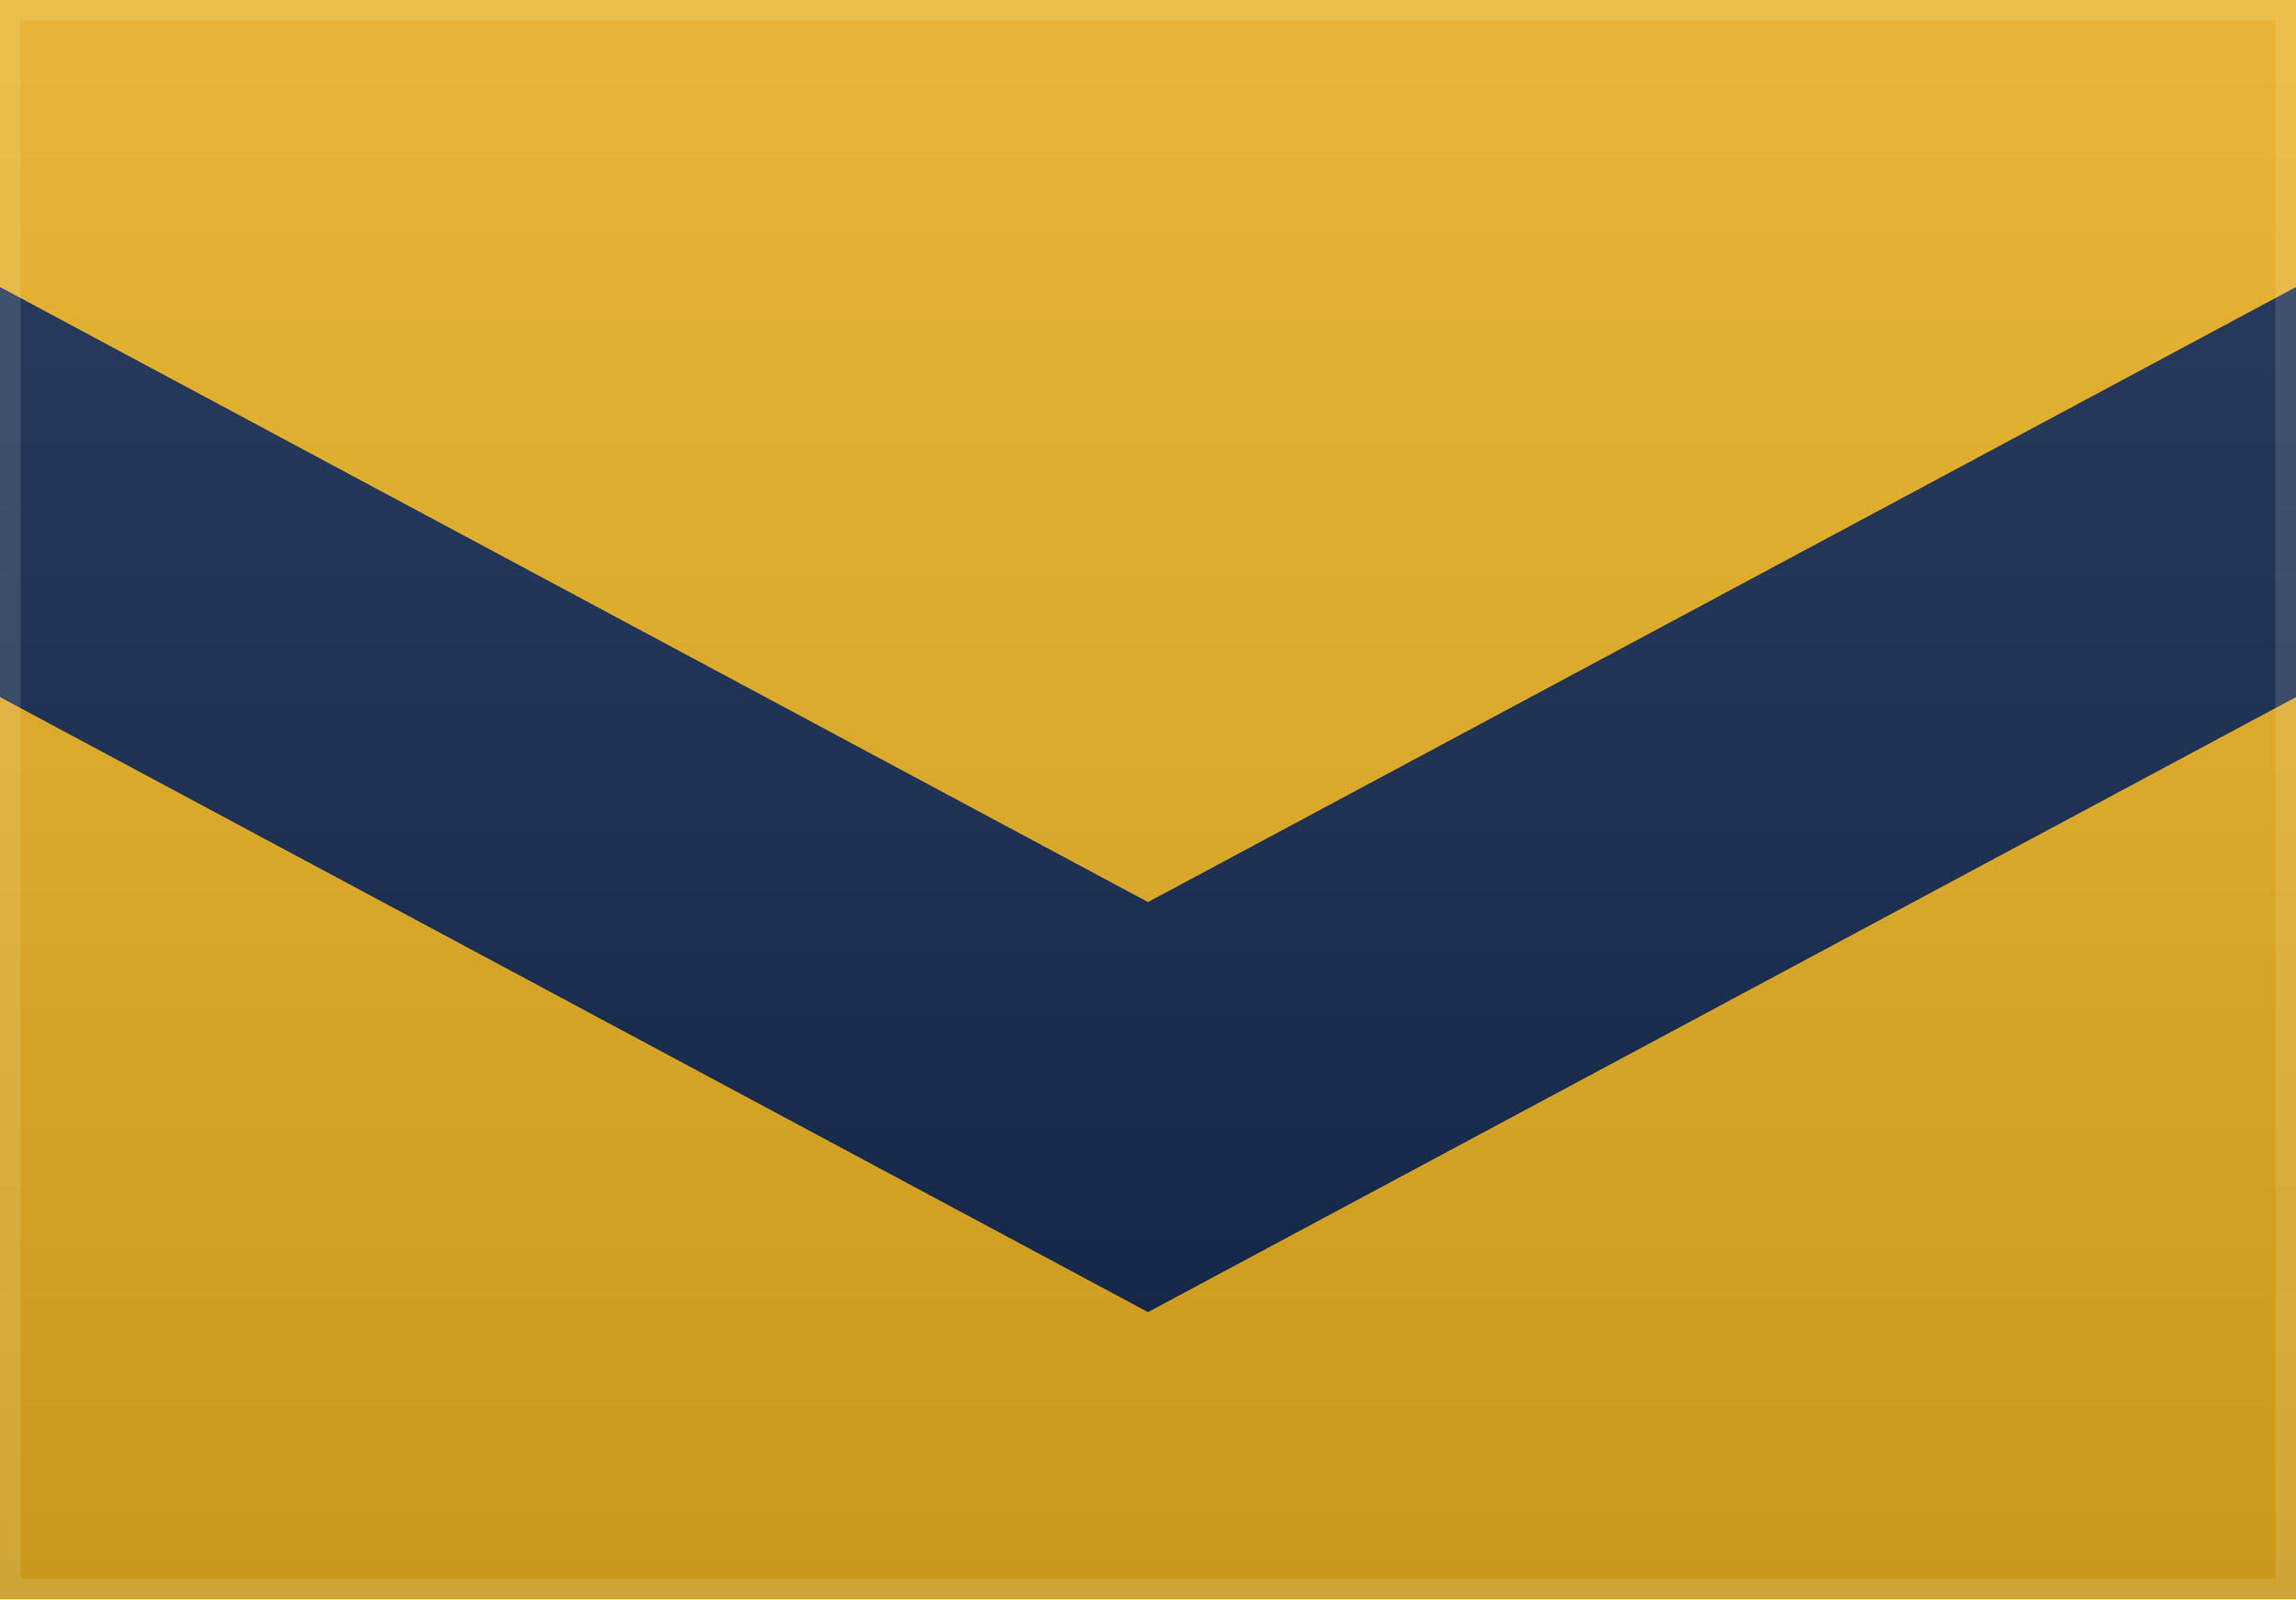
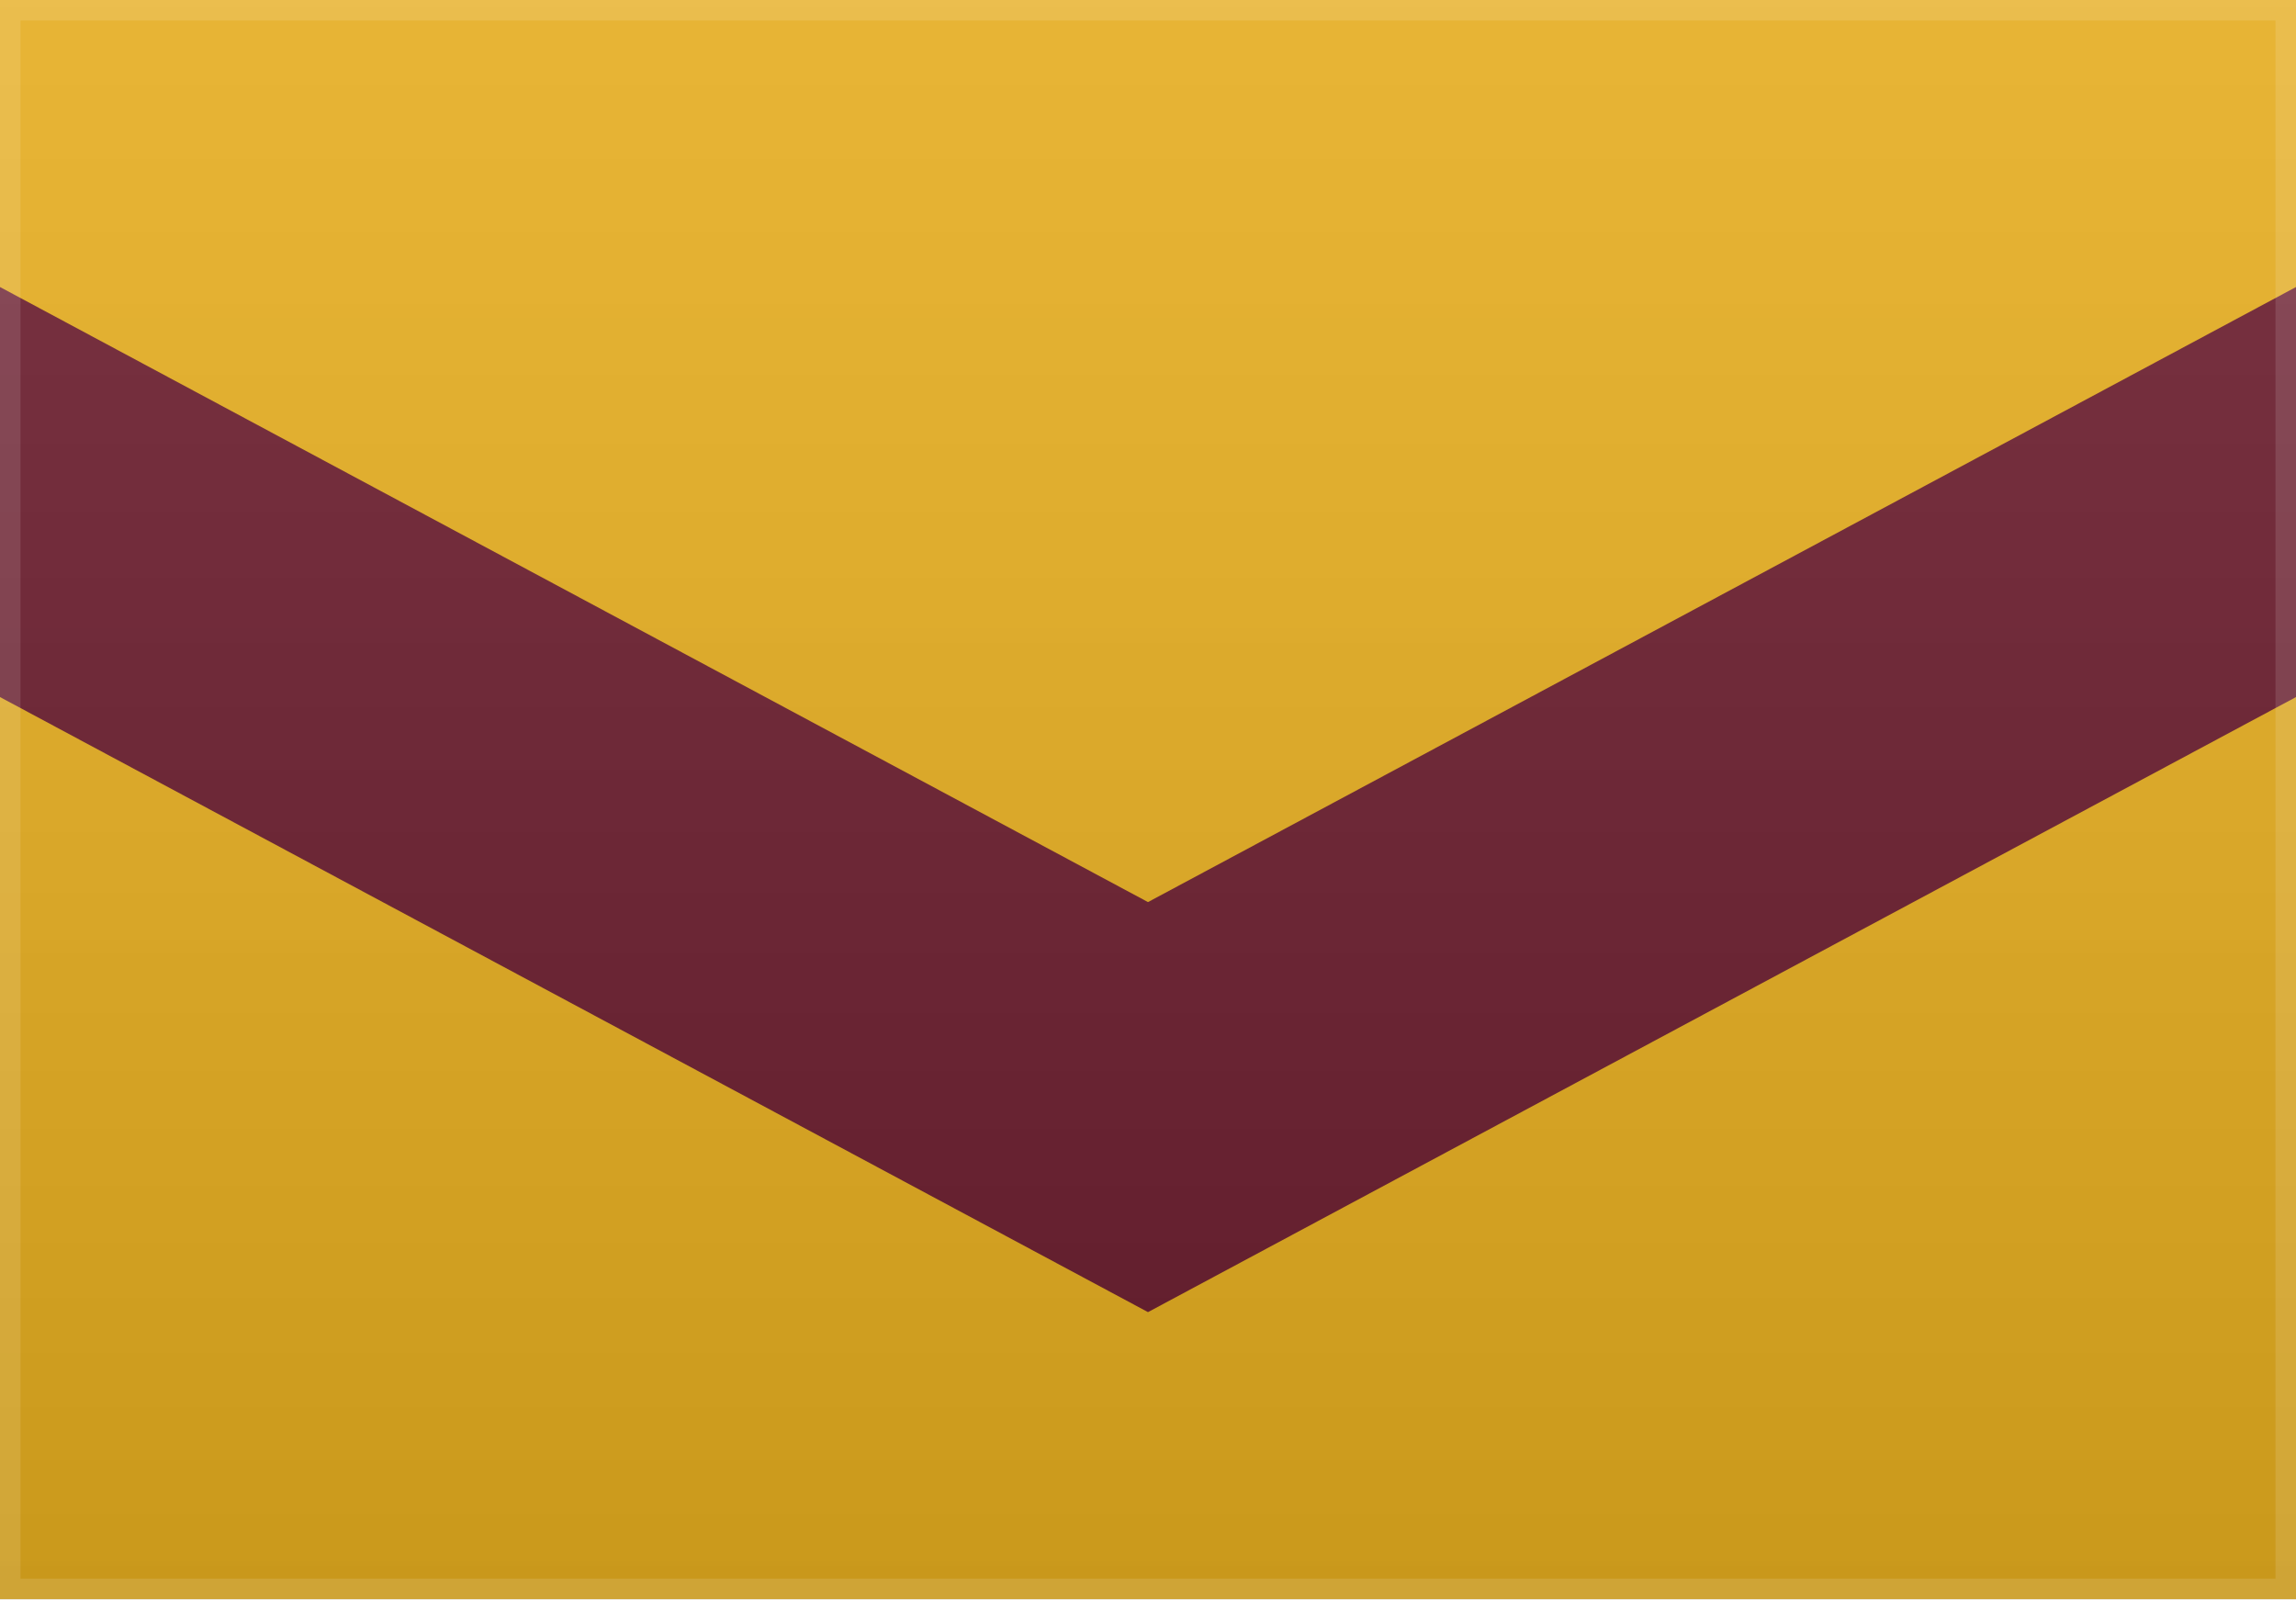
<svg xmlns="http://www.w3.org/2000/svg" width="112" height="78" viewBox="0 0 112 78" role="img" aria-label="Sandefjord Sea Eagles">
  <defs>
    <linearGradient id="sh" x1="0" y1="0" x2="0" y2="1">
      <stop offset="0" stop-color="#fff" stop-opacity=".10" />
      <stop offset="1" stop-color="#000" stop-opacity=".12" />
    </linearGradient>
  </defs>
  <rect width="112" height="78" fill="#e5ad1f" />
-   <path d="M0 14 L56 44 L112 14 V34 L56 64 L0 34 Z" fill="#13284d" />
+   <path d="M0 14 L56 44 L112 14 V34 L56 64 L0 34 Z" fill="#6b1d2e" />
  <rect width="112" height="78" fill="url(#sh)" />
  <rect x="0.5" y="0.5" width="111" height="77" fill="none" stroke="#fff" stroke-opacity=".12" />
</svg>
